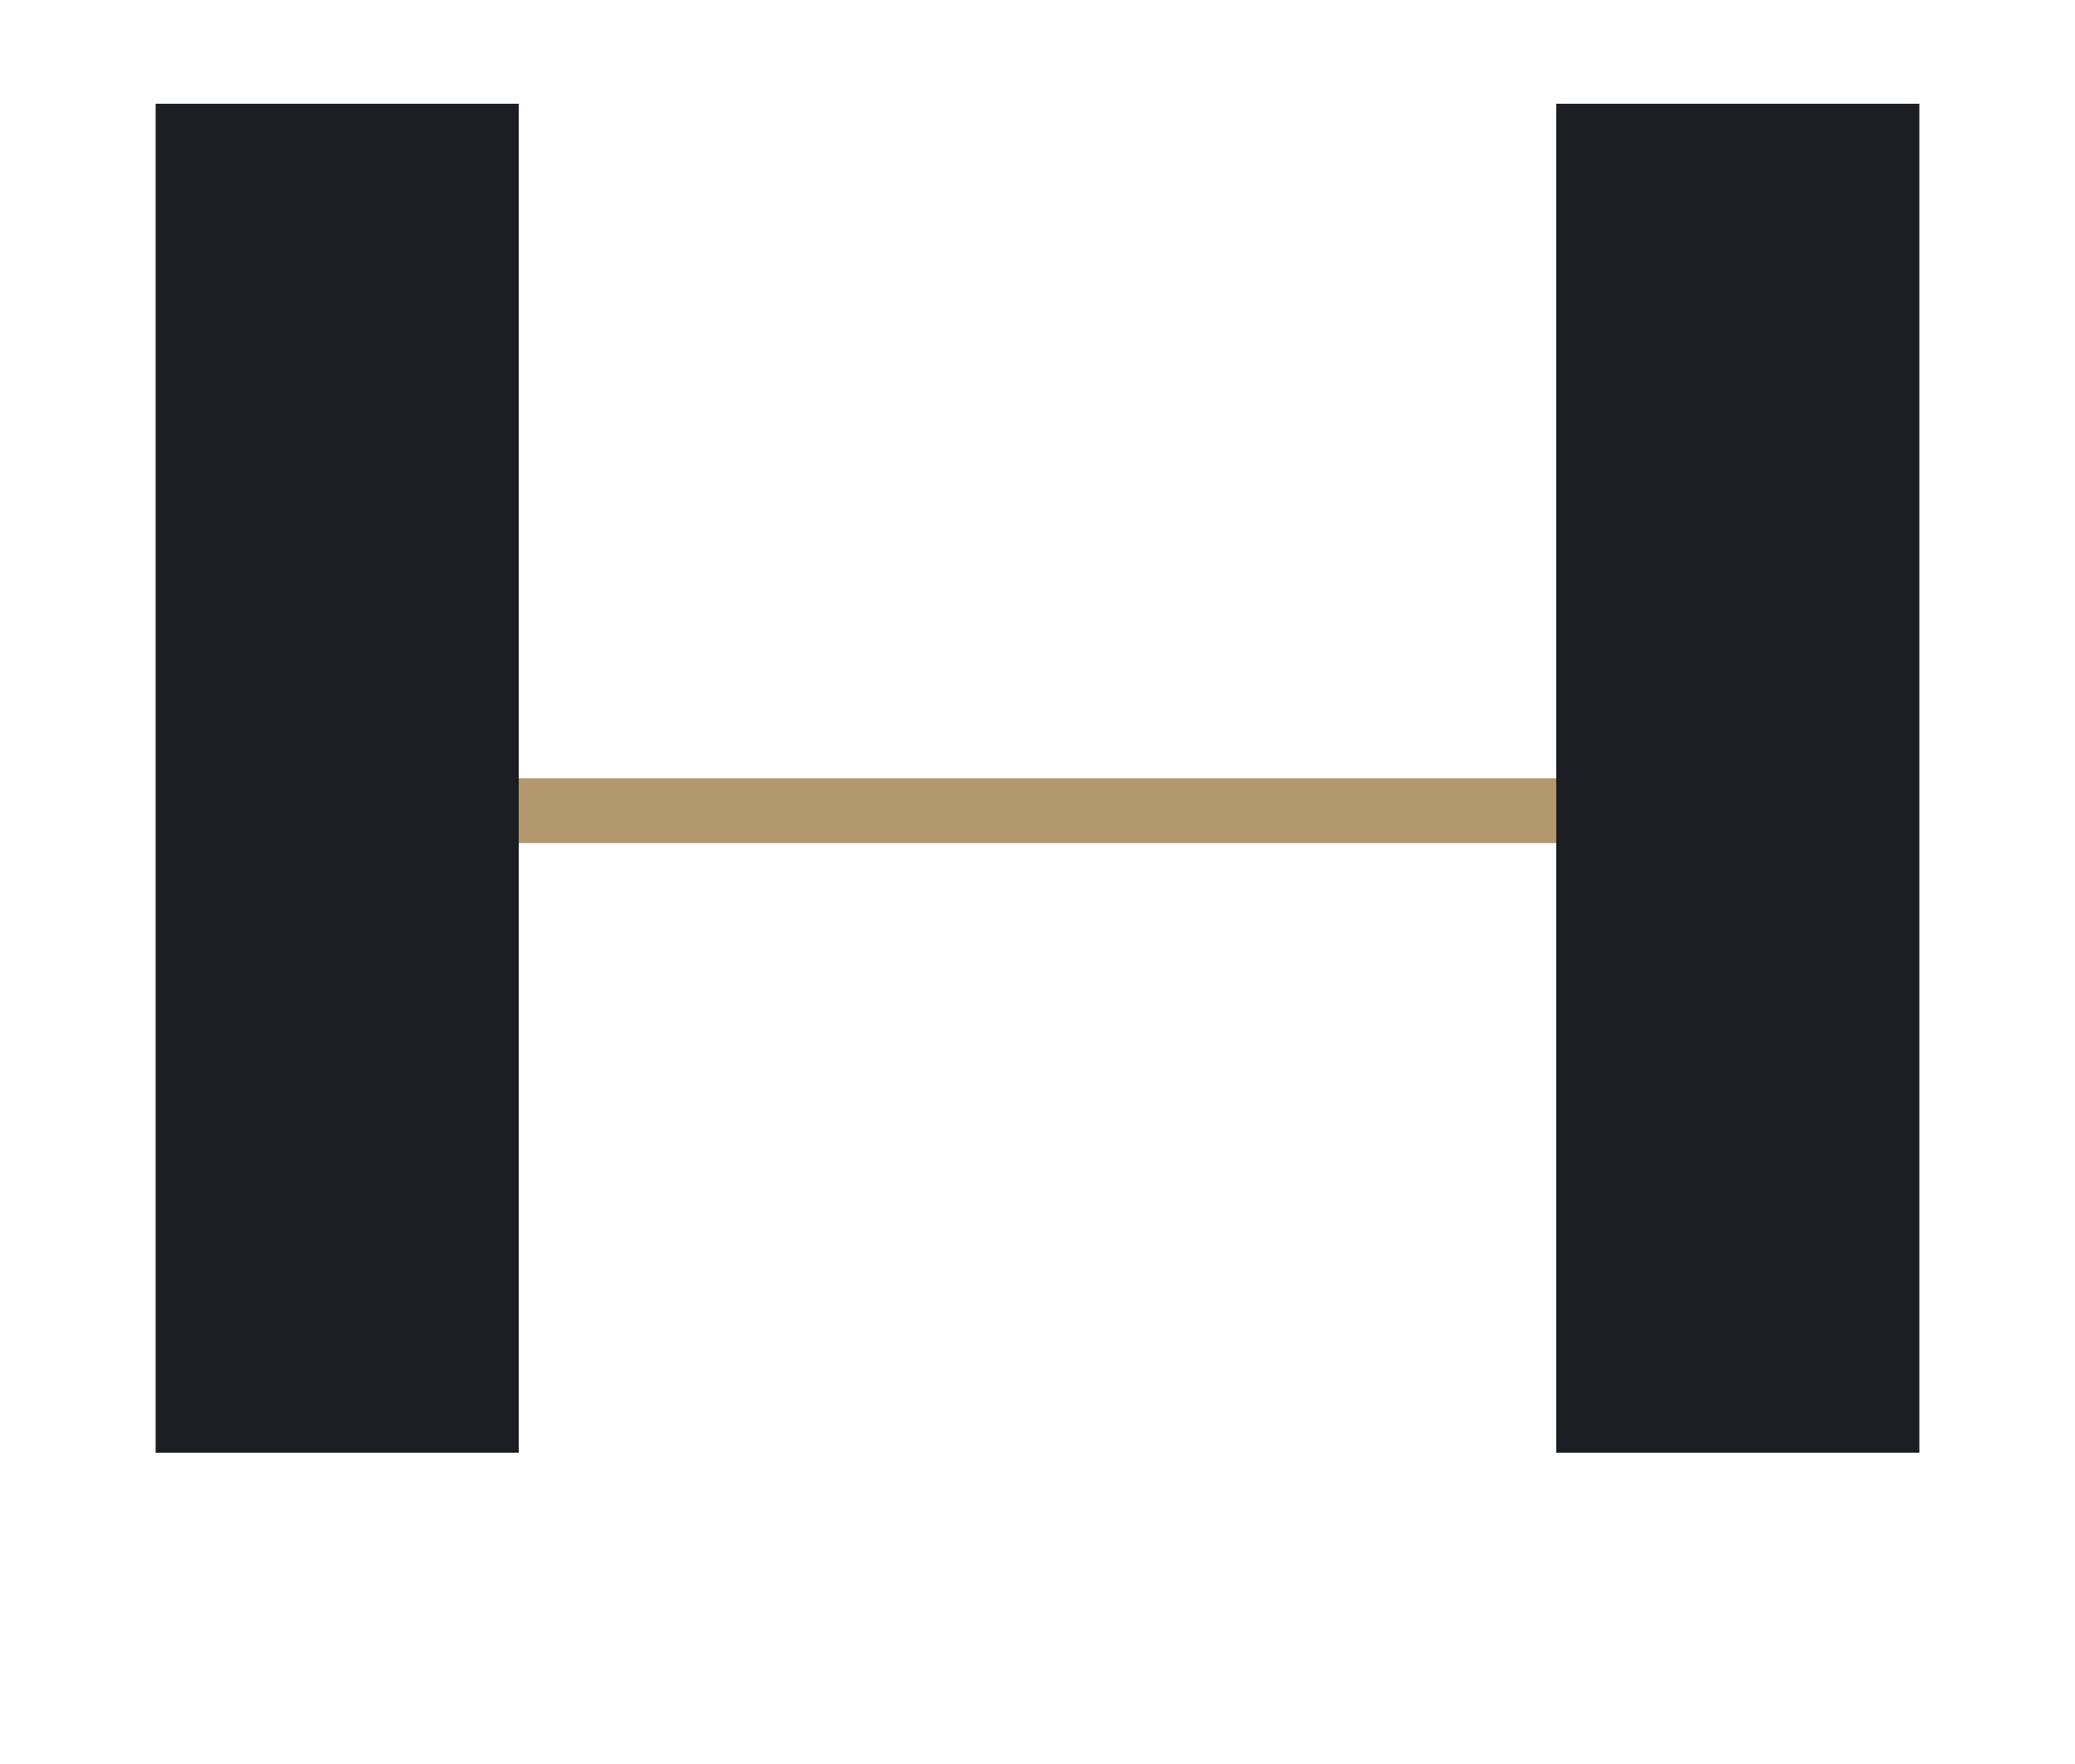
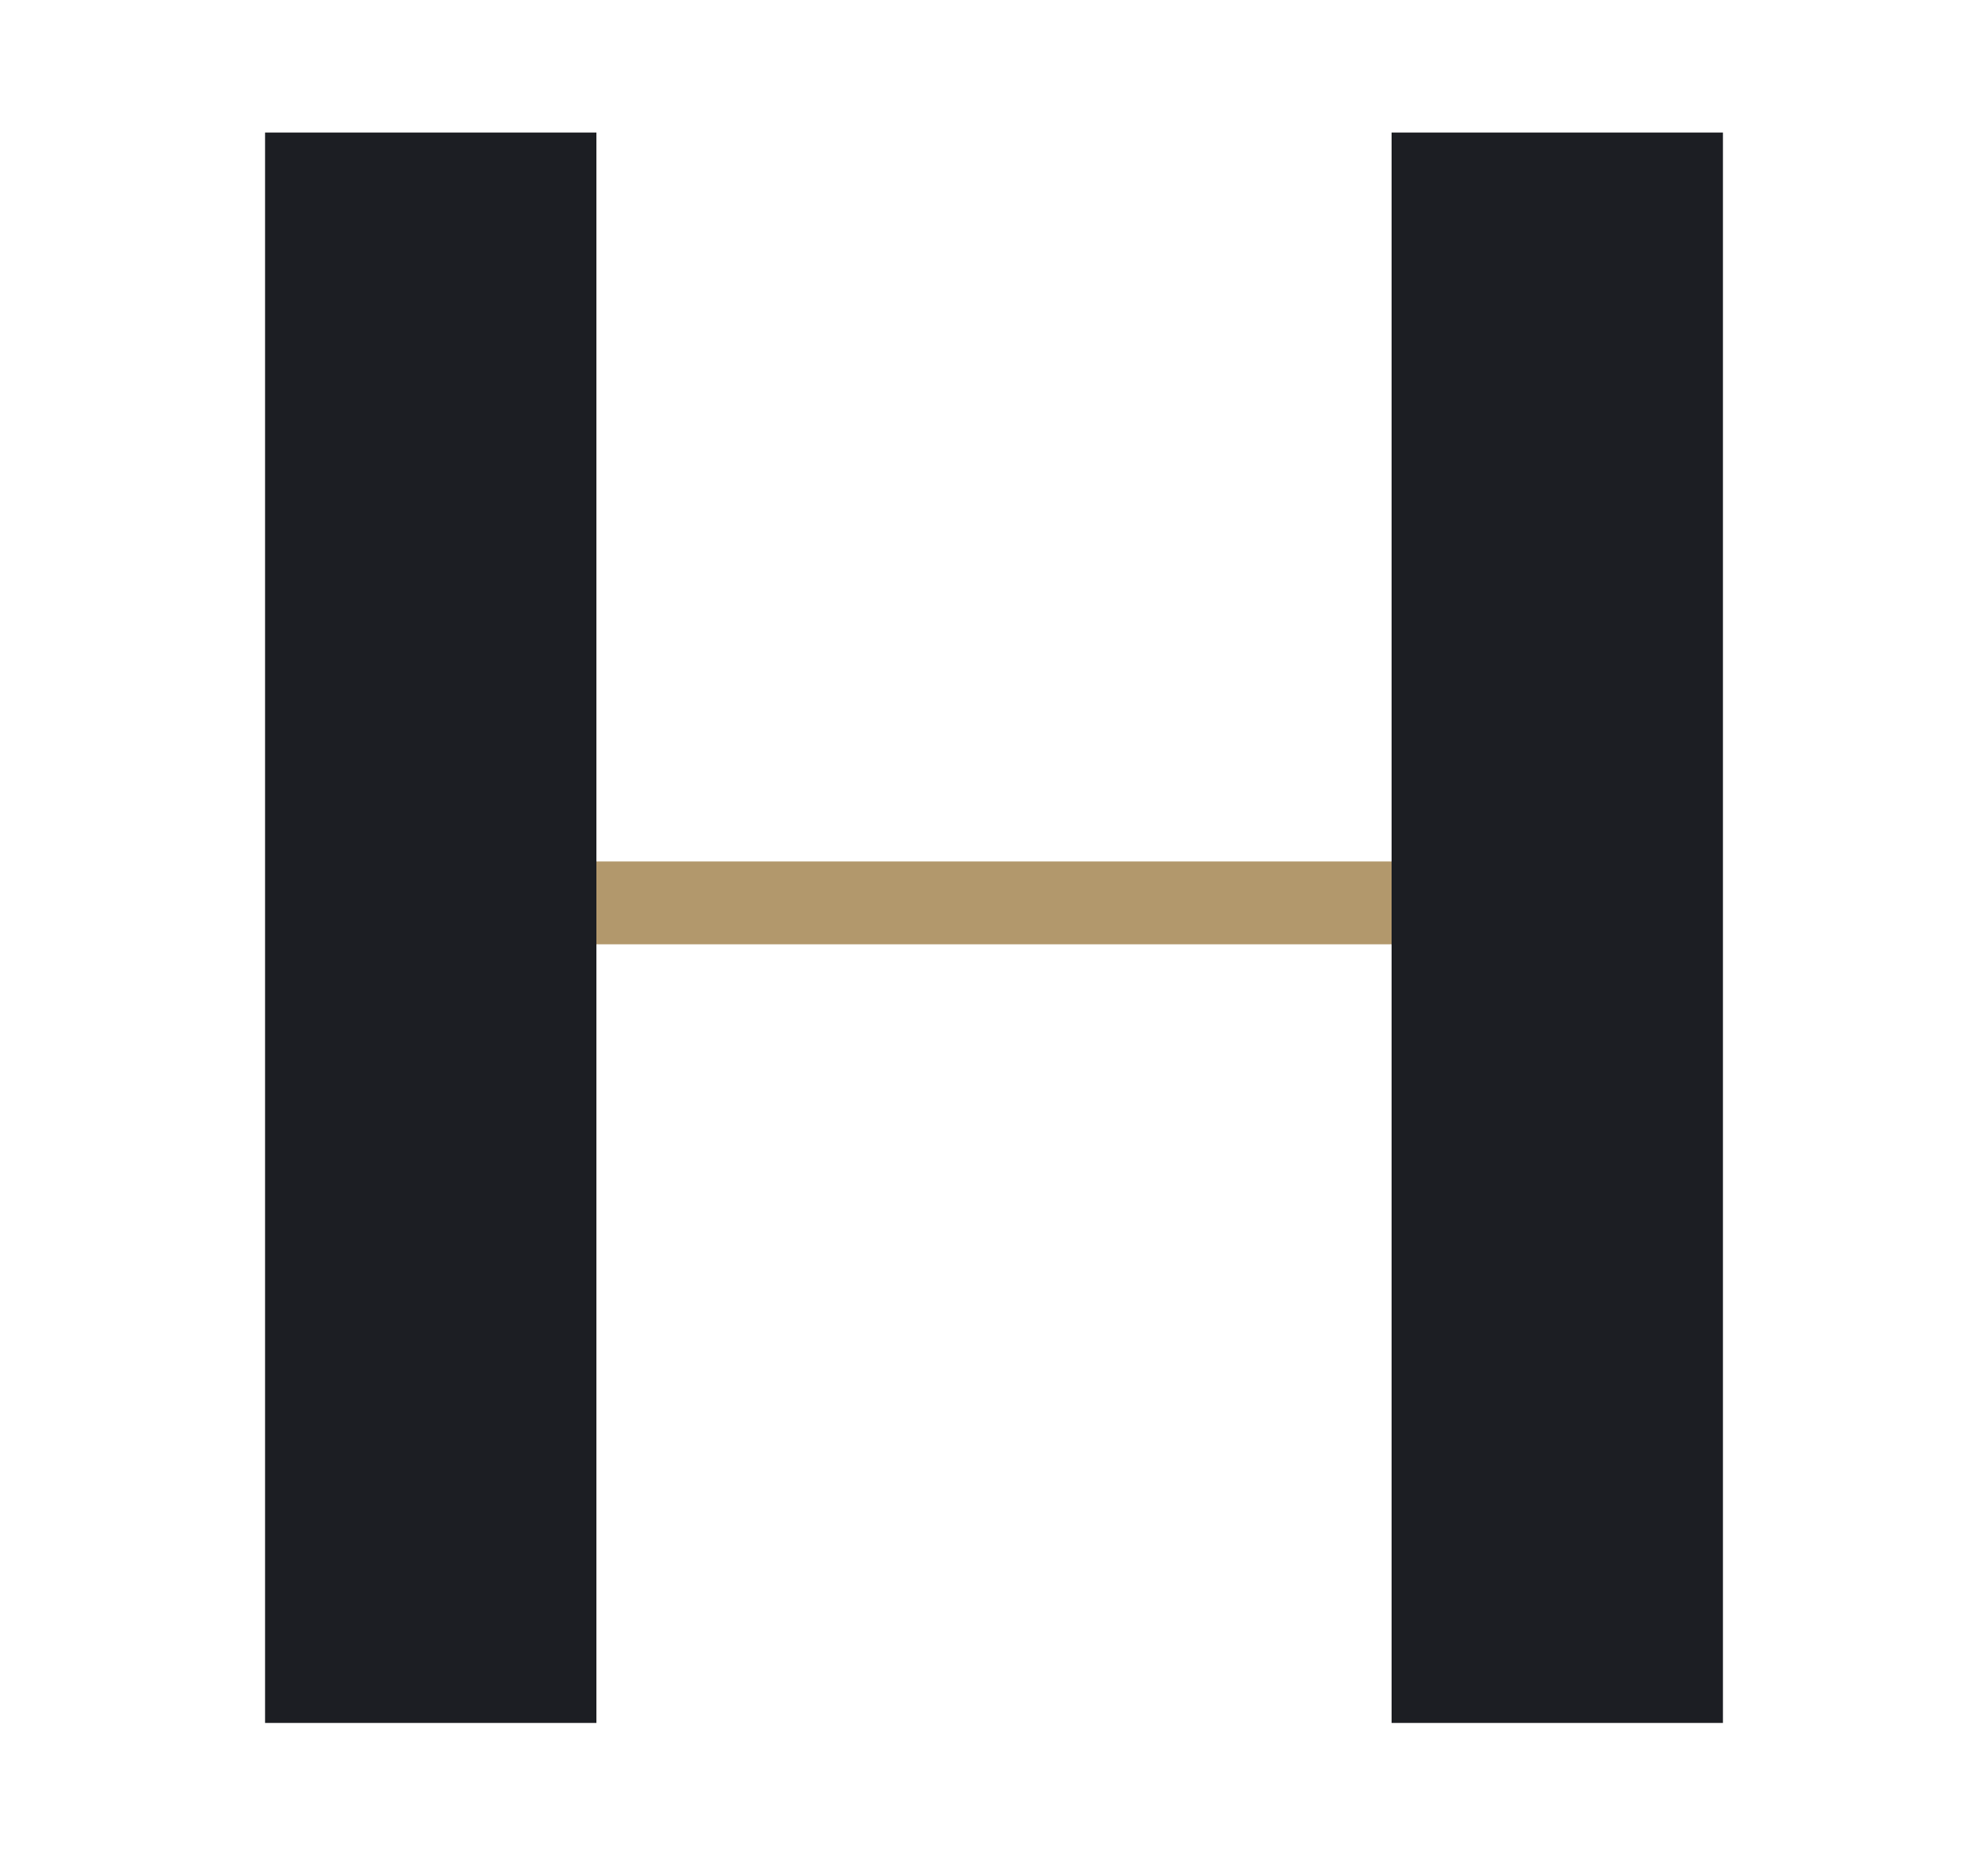
- <svg xmlns="http://www.w3.org/2000/svg" viewBox="0 0 80 68" fill="none" role="img" aria-label="Hexis">
-   <rect x="6" y="4" width="14" height="52" fill="#1C1E23" />
-   <rect x="60" y="4" width="14" height="52" fill="#1C1E23" />
-   <rect x="20" y="30" width="40" height="2.5" fill="#B2986C" />
+ <svg xmlns="http://www.w3.org/2000/svg" viewBox="0 0 60 56" fill="none" role="img" aria-label="Hexis">
+   <rect x="8" y="4" width="10" height="48" fill="#1C1E23" />
+   <rect x="42" y="4" width="10" height="48" fill="#1C1E23" />
+   <rect x="18" y="26" width="24" height="2.5" fill="#B2986C" />
</svg>
